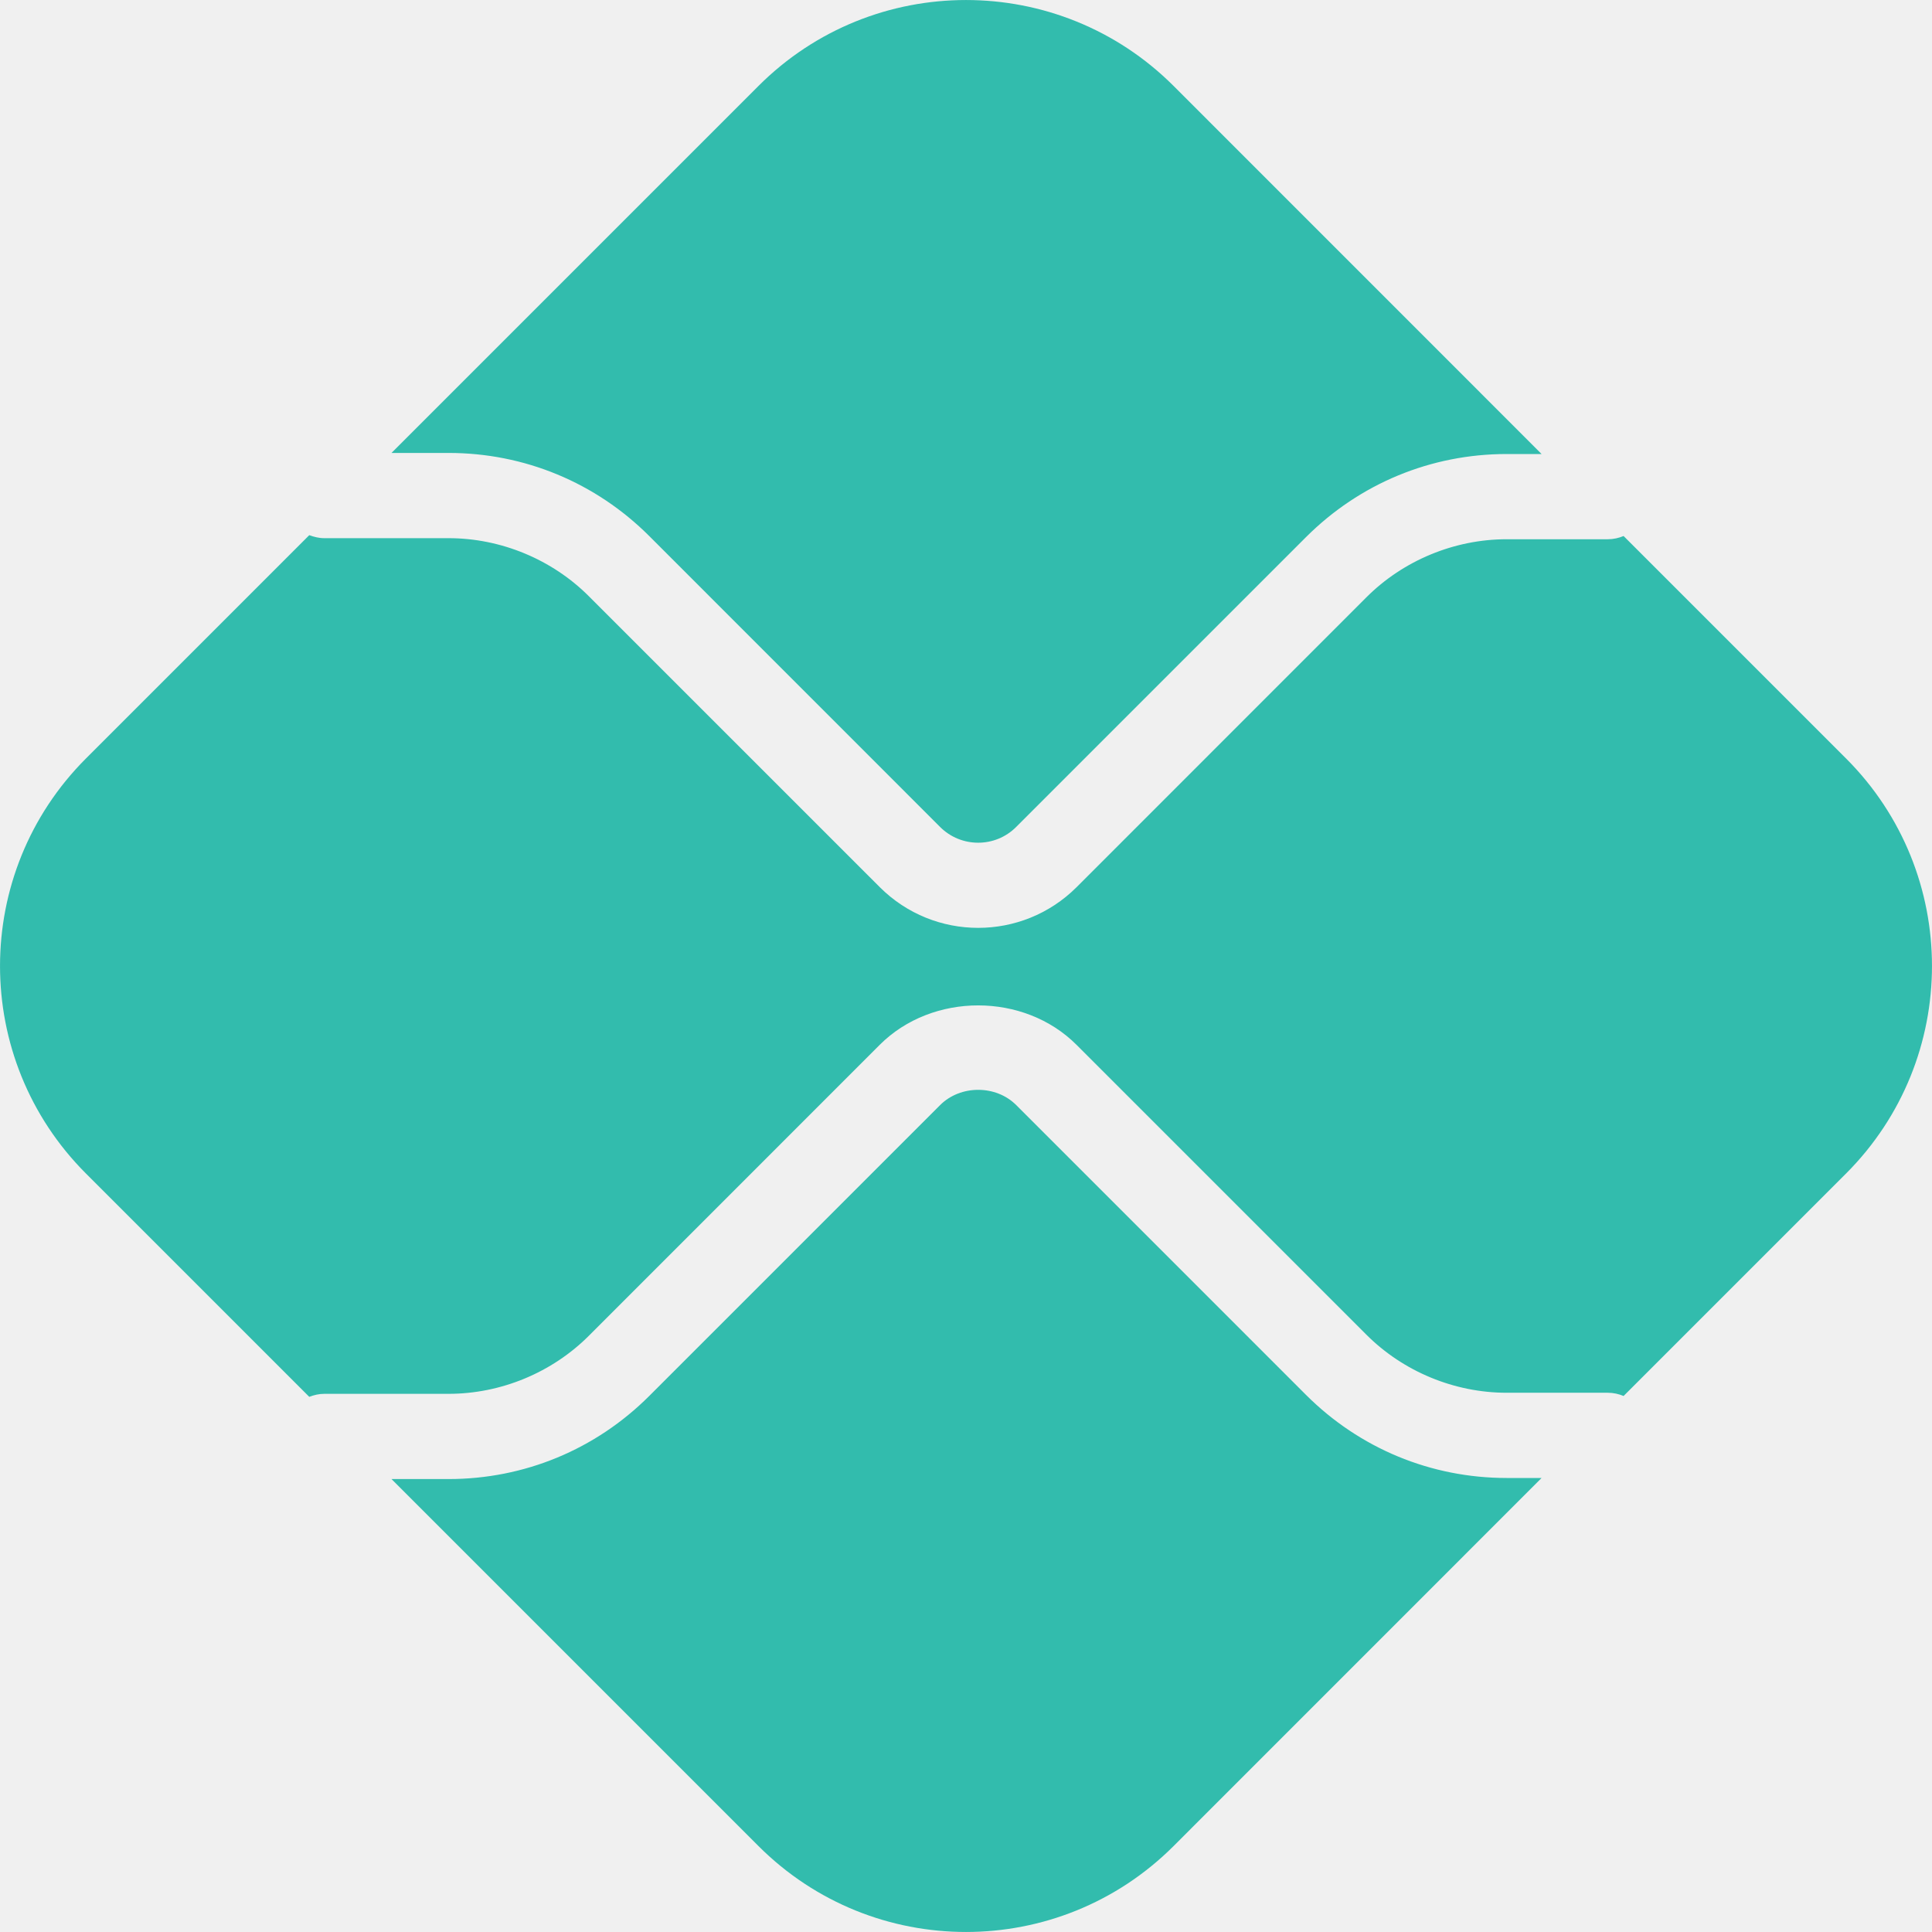
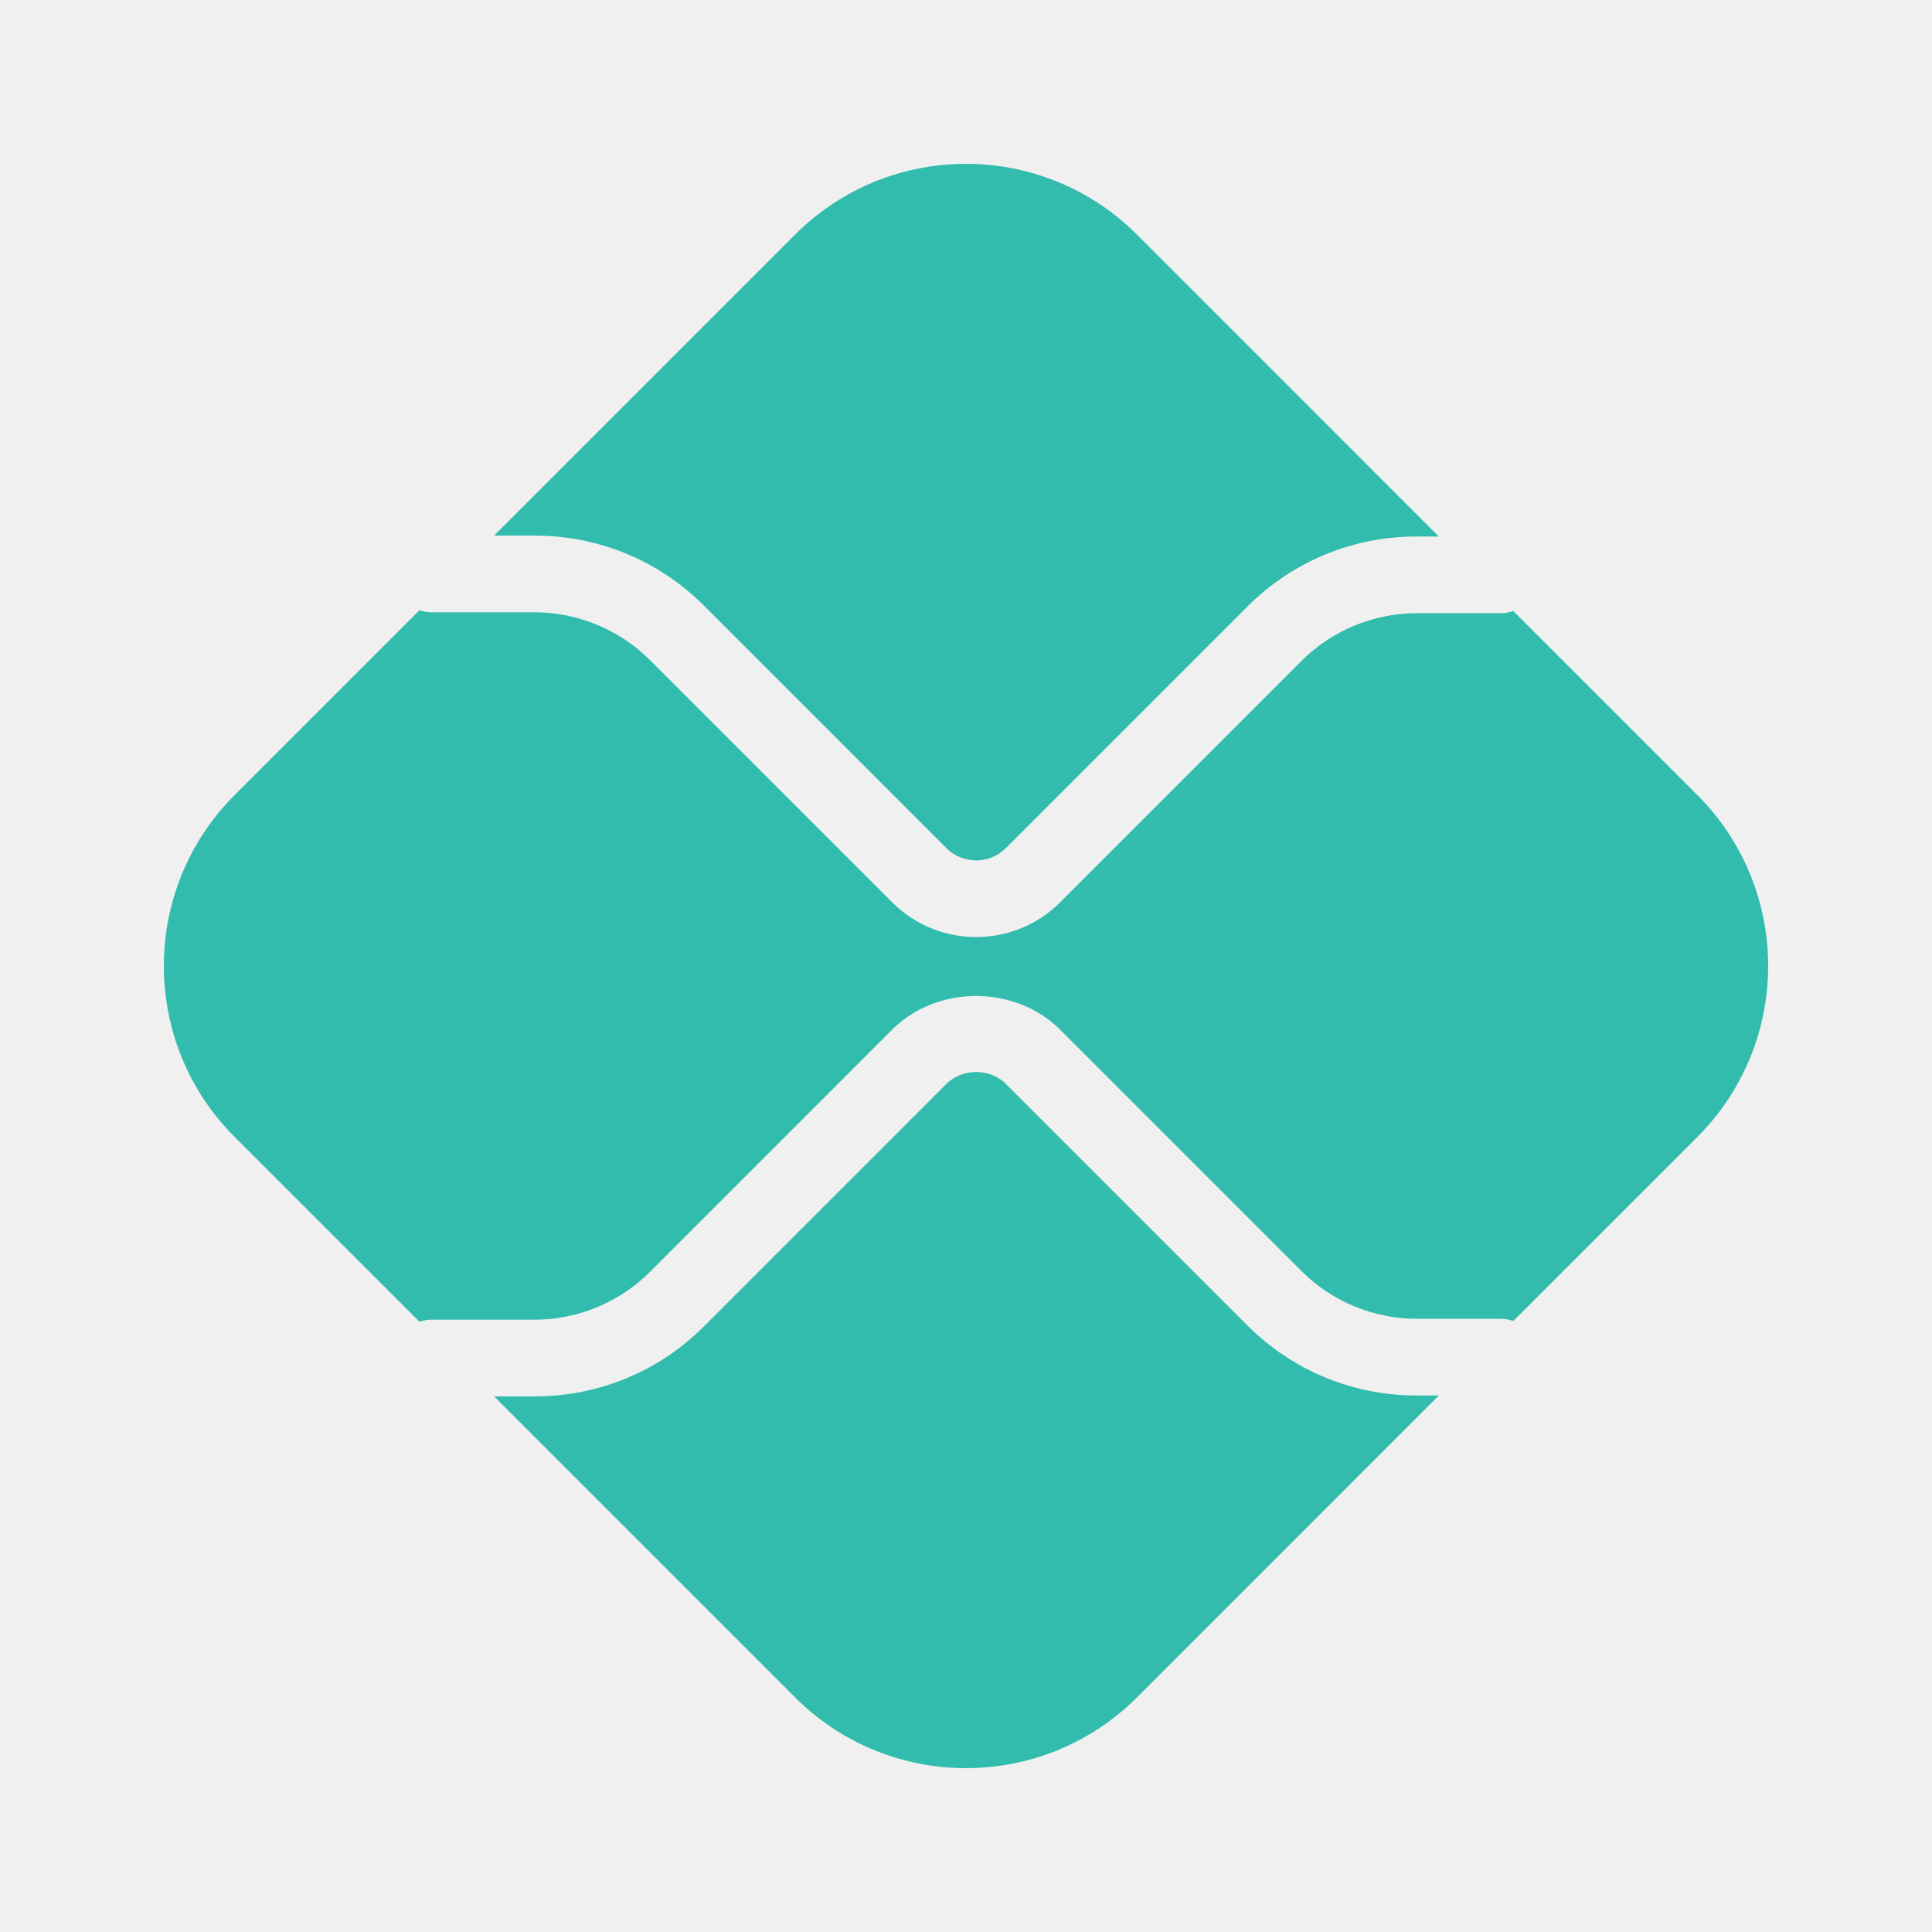
- <svg xmlns="http://www.w3.org/2000/svg" width="27" height="27" viewBox="0 0 27 27" fill="none">
-   <g clip-path="url(#clip0_3444_3814)">
-     <path fill-rule="evenodd" clip-rule="evenodd" d="M6.269 6.33C7.328 6.33 8.324 6.743 9.073 7.491L13.138 11.557C13.431 11.85 13.909 11.851 14.202 11.556L18.252 7.506C19.001 6.758 19.997 6.345 21.056 6.345H21.544L16.401 1.201C14.799 -0.4 12.201 -0.4 10.6 1.201L5.471 6.33L6.269 6.33ZM21.056 20.655C19.997 20.655 19.001 20.242 18.252 19.494L14.202 15.444C13.918 15.159 13.422 15.16 13.138 15.444L9.073 19.509C8.324 20.257 7.328 20.67 6.269 20.67H5.471L10.6 25.799C12.201 27.4 14.799 27.4 16.401 25.799L21.544 20.655H21.056ZM22.69 7.491L25.799 10.6C27.4 12.201 27.4 14.798 25.799 16.4L22.69 19.509C22.622 19.481 22.548 19.464 22.47 19.464H21.056C20.326 19.464 19.61 19.168 19.094 18.651L15.045 14.602C14.311 13.867 13.03 13.867 12.295 14.601L8.231 18.666C7.715 19.183 6.999 19.479 6.269 19.479H4.531C4.457 19.479 4.387 19.496 4.322 19.521L1.201 16.4C-0.4 14.799 -0.4 12.201 1.201 10.6L4.322 7.479C4.388 7.503 4.457 7.521 4.531 7.521H6.269C6.999 7.521 7.715 7.817 8.231 8.334L12.296 12.399C12.675 12.777 13.172 12.967 13.67 12.967C14.168 12.967 14.666 12.777 15.045 12.399L19.094 8.349C19.61 7.832 20.326 7.536 21.056 7.536H22.47C22.548 7.536 22.622 7.519 22.69 7.491Z" fill="#32BCAD" />
+ <svg xmlns="http://www.w3.org/2000/svg" width="24" height="24" viewBox="0 0 24 24" fill="none">
+   <defs>
+     <mask id="pixThinMask" maskUnits="userSpaceOnUse" x="-1" y="-1" width="29" height="29">
+       <rect x="-1" y="-1" width="29" height="29" fill="white" />
+       <path d="M6.269 6.33C7.328 6.33 8.324 6.743 9.073 7.491L13.138 11.557C13.431 11.85 13.909 11.851 14.202 11.556L18.252 7.506C19.001 6.758 19.997 6.345 21.056 6.345H21.544L16.401 1.201C14.799 -0.4 12.201 -0.4 10.6 1.201L5.471 6.33L6.269 6.33ZM21.056 20.655C19.997 20.655 19.001 20.242 18.252 19.494L14.202 15.444C13.918 15.159 13.422 15.16 13.138 15.444L9.073 19.509C8.324 20.257 7.328 20.67 6.269 20.67H5.471L10.6 25.799C12.201 27.4 14.799 27.4 16.401 25.799L21.544 20.655H21.056ZM22.69 7.491L25.799 10.6C27.4 12.201 27.4 14.798 25.799 16.4L22.69 19.509C22.622 19.481 22.548 19.464 22.47 19.464H21.056C20.326 19.464 19.61 19.168 19.094 18.651L15.045 14.602C14.311 13.867 13.03 13.867 12.295 14.601L8.231 18.666C7.715 19.183 6.999 19.479 6.269 19.479H4.531C4.457 19.479 4.387 19.496 4.322 19.521L1.201 16.4C-0.4 14.799 -0.4 12.201 1.201 10.6L4.322 7.479C4.388 7.503 4.457 7.521 4.531 7.521H6.269C6.999 7.521 7.715 7.817 8.231 8.334L12.296 12.399C12.675 12.777 13.172 12.967 13.67 12.967C14.168 12.967 14.666 12.777 15.045 12.399L19.094 8.349C19.61 7.832 20.326 7.536 21.056 7.536H22.47C22.548 7.536 22.622 7.519 22.69 7.491Z" fill="none" stroke="black" stroke-width="0.095" stroke-linejoin="round" />
+     </mask>
+   </defs>
+   <g transform="translate(2.000007 2) scale(0.740741)">
+     <path fill-rule="evenodd" clip-rule="evenodd" d="M6.269 6.33C7.328 6.33 8.324 6.743 9.073 7.491L13.138 11.557C13.431 11.85 13.909 11.851 14.202 11.556L18.252 7.506C19.001 6.758 19.997 6.345 21.056 6.345H21.544L16.401 1.201C14.799 -0.4 12.201 -0.4 10.6 1.201L5.471 6.33L6.269 6.33ZM21.056 20.655C19.997 20.655 19.001 20.242 18.252 19.494L14.202 15.444C13.918 15.159 13.422 15.16 13.138 15.444L9.073 19.509C8.324 20.257 7.328 20.67 6.269 20.67H5.471L10.6 25.799C12.201 27.4 14.799 27.4 16.401 25.799L21.544 20.655H21.056ZM22.69 7.491L25.799 10.6C27.4 12.201 27.4 14.798 25.799 16.4L22.69 19.509C22.622 19.481 22.548 19.464 22.47 19.464H21.056C20.326 19.464 19.61 19.168 19.094 18.651L15.045 14.602C14.311 13.867 13.03 13.867 12.295 14.601L8.231 18.666C7.715 19.183 6.999 19.479 6.269 19.479H4.531C4.457 19.479 4.387 19.496 4.322 19.521L1.201 16.4C-0.4 14.799 -0.4 12.201 1.201 10.6L4.322 7.479C4.388 7.503 4.457 7.521 4.531 7.521H6.269C6.999 7.521 7.715 7.817 8.231 8.334L12.296 12.399C12.675 12.777 13.172 12.967 13.67 12.967C14.168 12.967 14.666 12.777 15.045 12.399L19.094 8.349C19.61 7.832 20.326 7.536 21.056 7.536H22.47C22.548 7.536 22.622 7.519 22.69 7.491Z" fill="#32BCAD" mask="url(#pixThinMask)" />
  </g>
-   <defs>
-     <clipPath id="clip0_3444_3814">
-       <rect width="27" height="27" fill="white" />
-     </clipPath>
-   </defs>
</svg>
